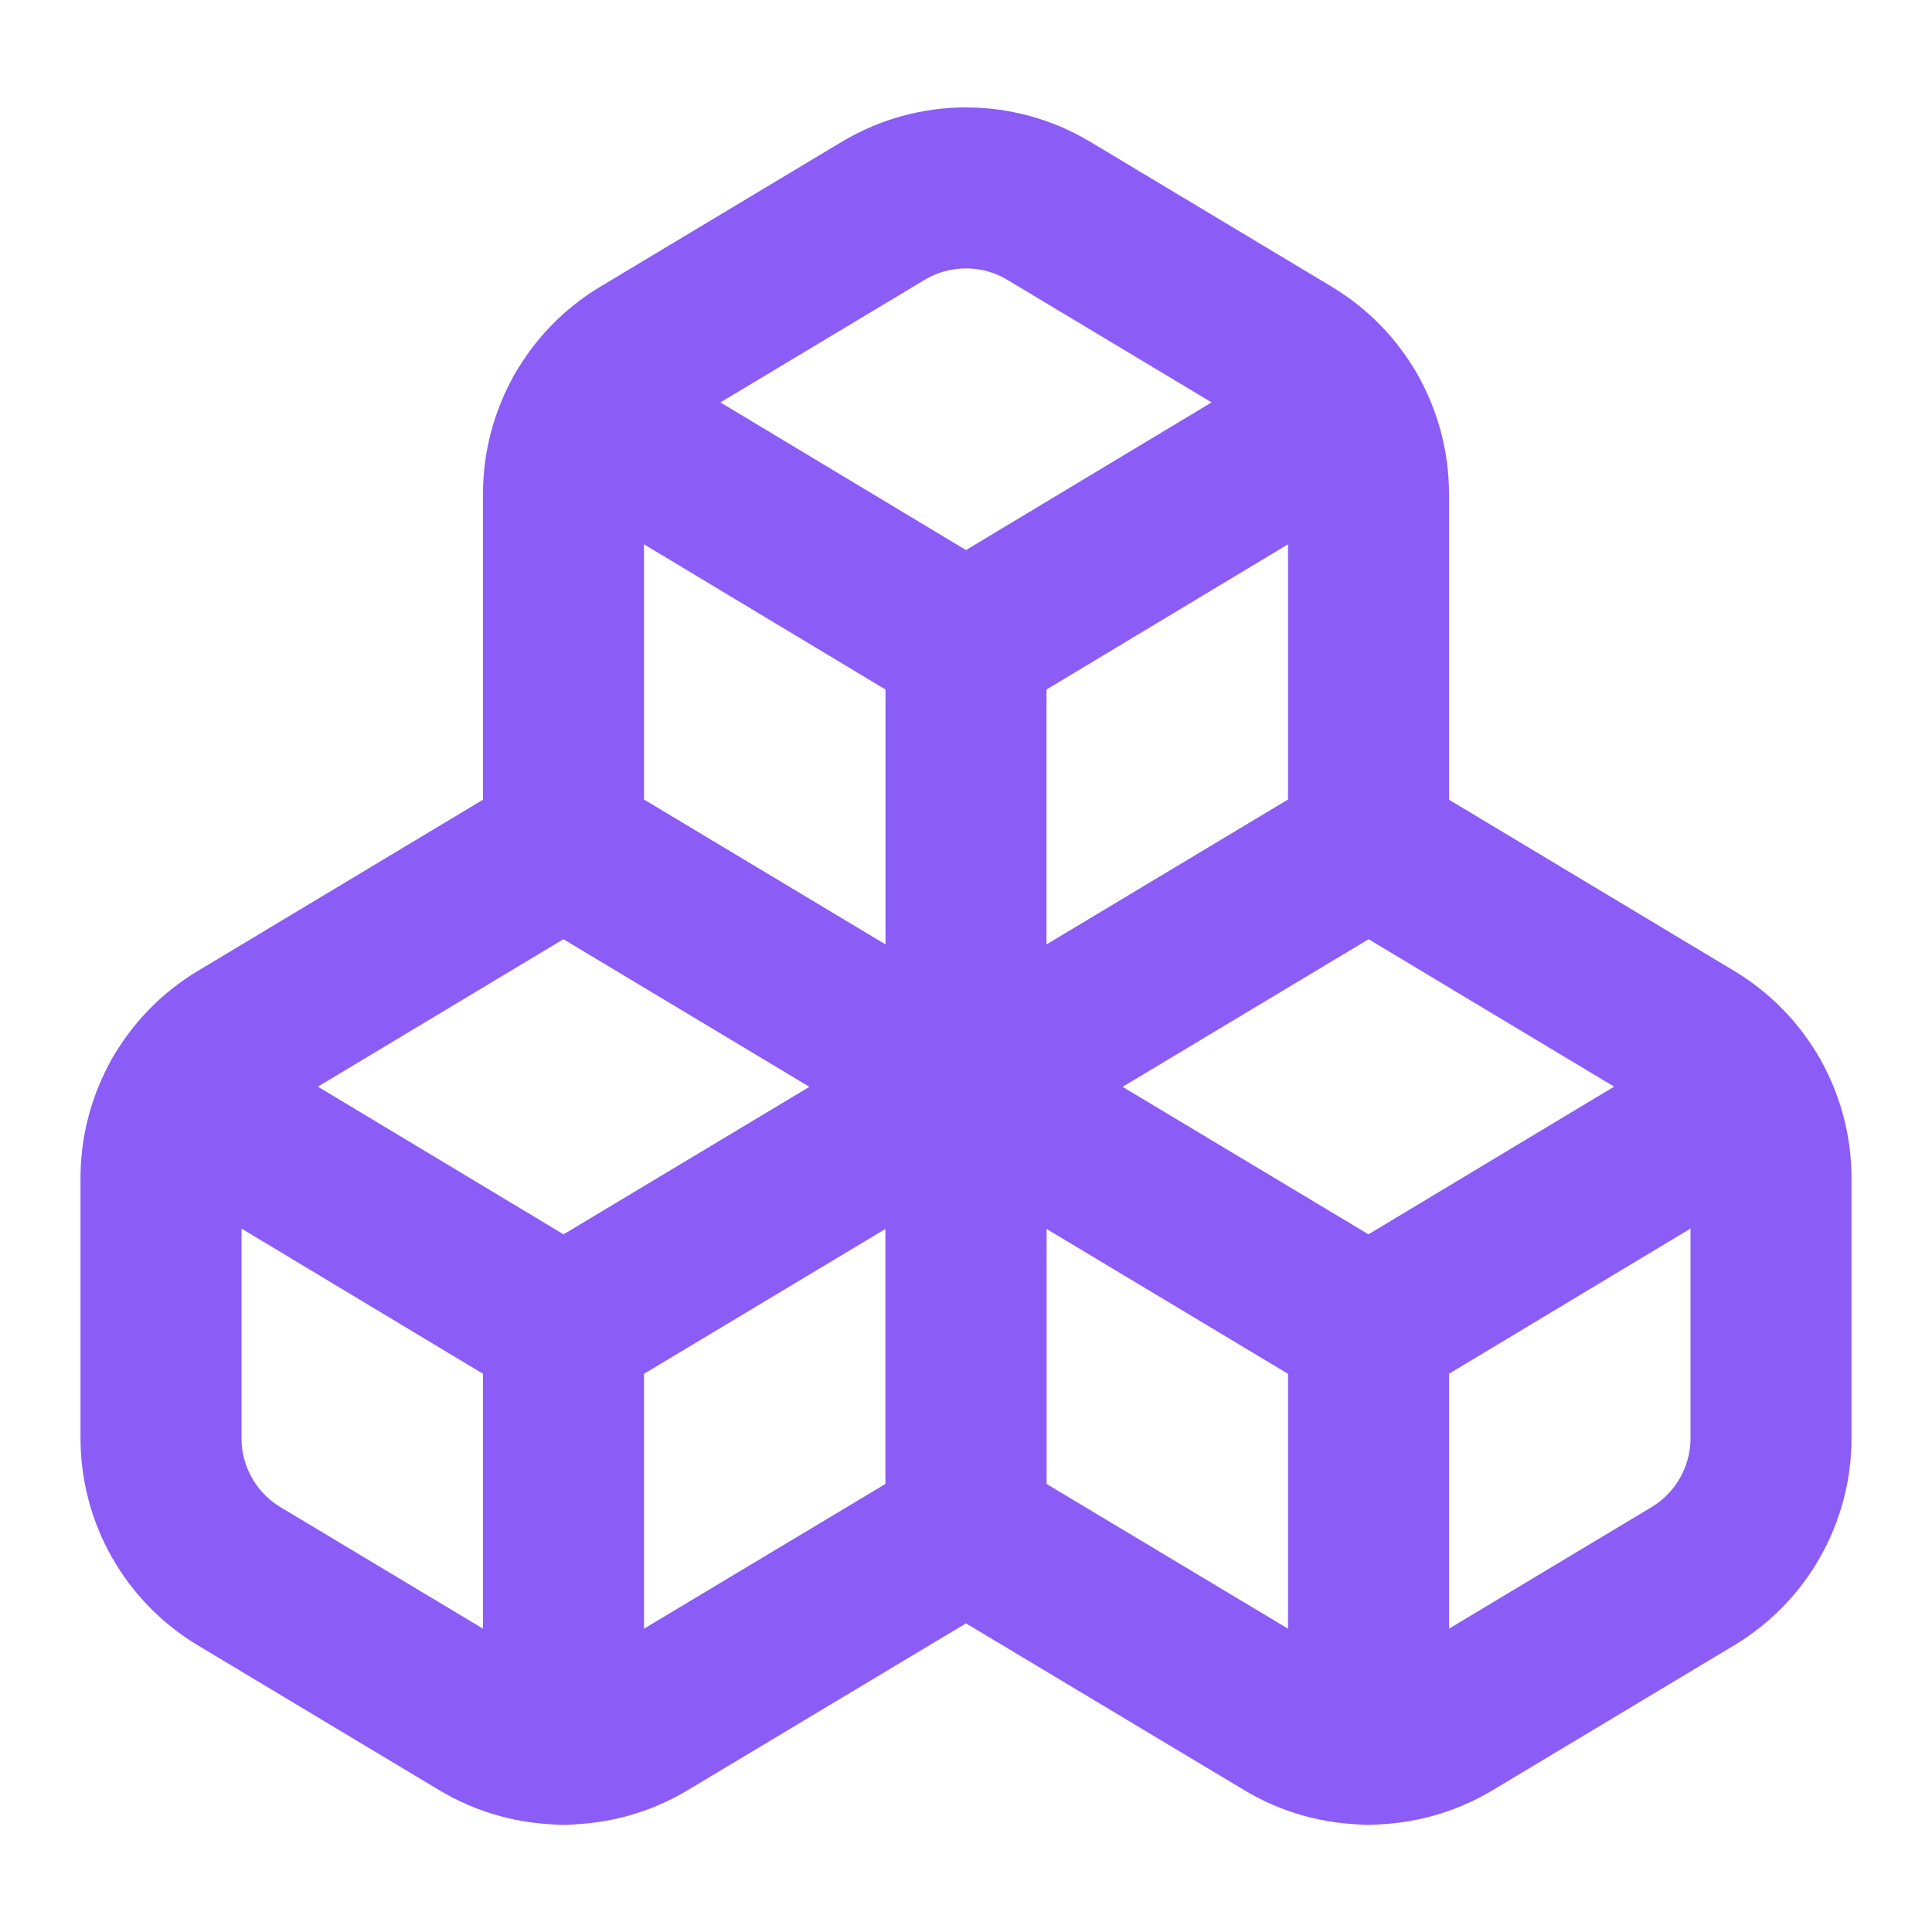
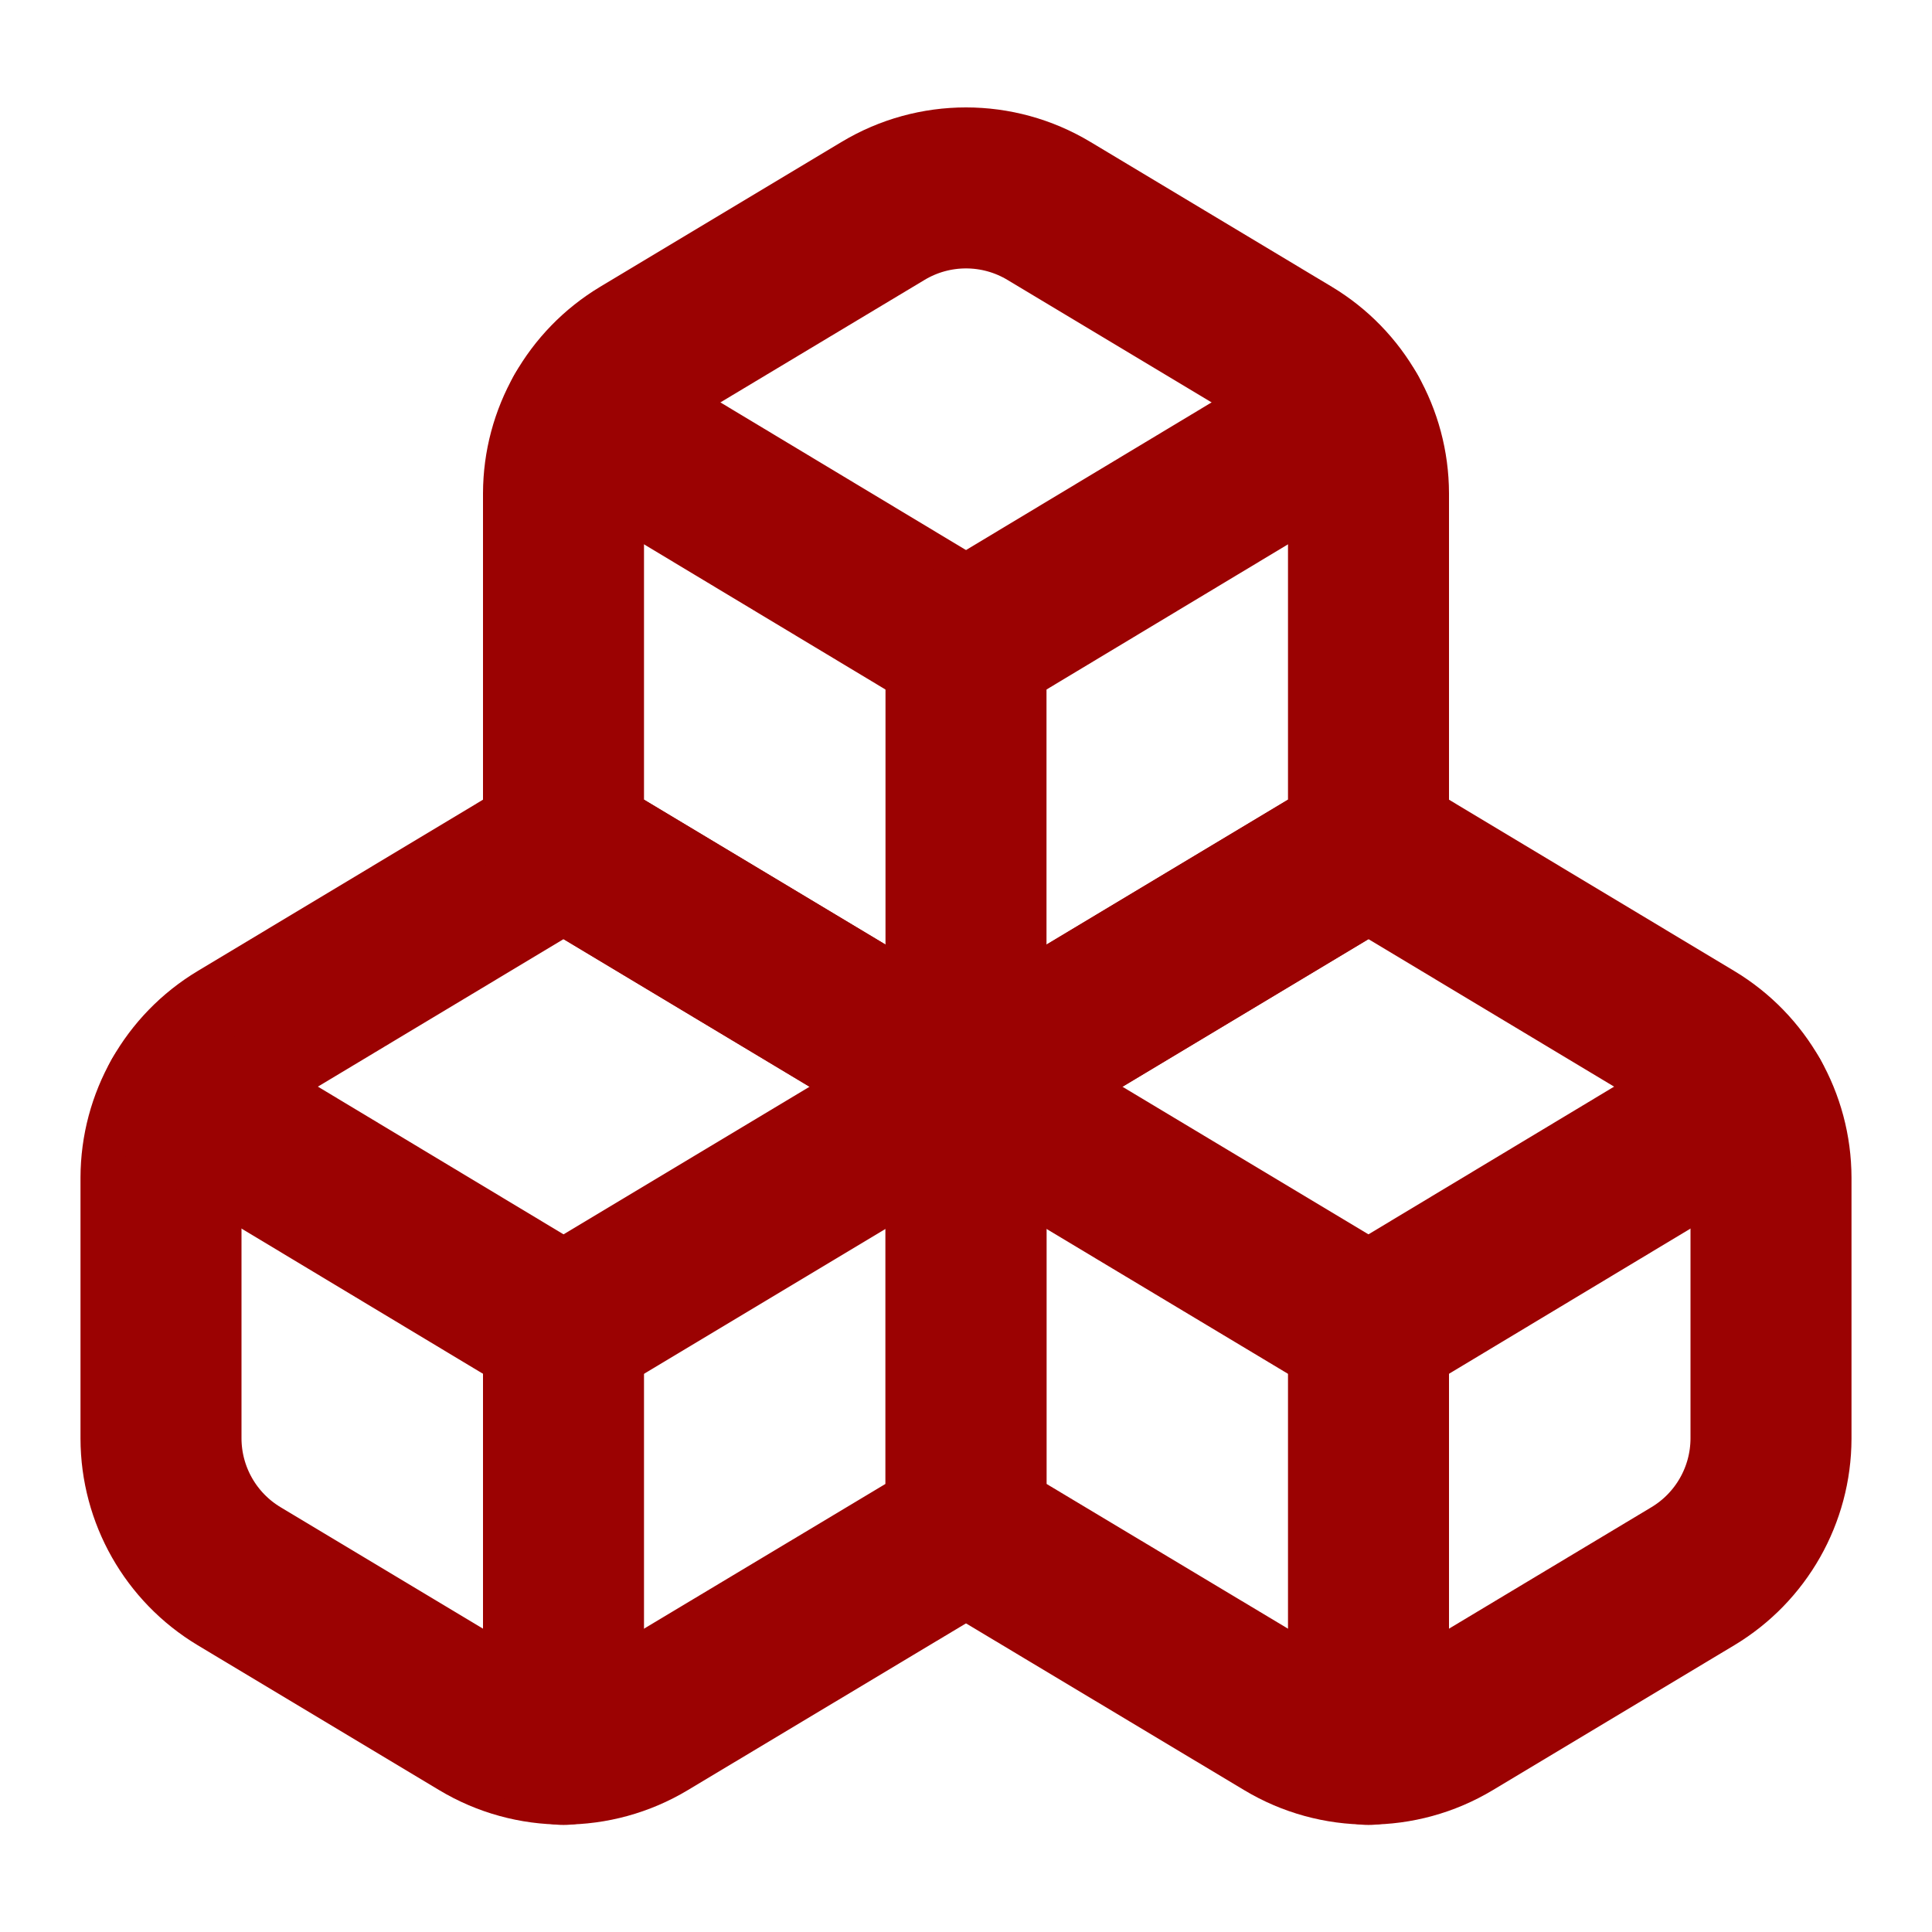
- <svg xmlns="http://www.w3.org/2000/svg" width="48" height="48" viewBox="0 0 24 24" fill="none" stroke="#8B5CF6" stroke-width="2" stroke-linecap="round" stroke-linejoin="round">
+ <svg xmlns="http://www.w3.org/2000/svg" width="48" height="48" viewBox="0 0 24 24" fill="none" stroke="#9b0202" stroke-width="2" stroke-linecap="round" stroke-linejoin="round">
  <g>
    <path d="M2.97 12.92A2 2 0 0 0 2 14.63v3.24a2 2 0 0 0 .97 1.71l3 1.8a2 2 0 0 0 2.06 0L12 19v-5.5l-5-3-4.03 2.42Z" />
    <path d="m7 16.5-4.74-2.85" />
    <path d="m7 16.5 5-3" />
    <path d="M7 16.5v5.17" />
    <path d="M12 13.5V19l3.97 2.38a2 2 0 0 0 2.06 0l3-1.8a2 2 0 0 0 .97-1.71v-3.24a2 2 0 0 0-.97-1.71L17 10.5l-5 3Z" />
    <path d="m17 16.5-5-3" />
    <path d="m17 16.5 4.74-2.85" />
    <path d="M17 16.5v5.17" />
    <path d="M7.97 4.42A2 2 0 0 0 7 6.13v4.37l5 3 5-3V6.13a2 2 0 0 0-.97-1.71l-3-1.8a2 2 0 0 0-2.06 0l-3 1.8Z" />
    <path d="M12 8 7.26 5.15" />
    <path d="m12 8 4.74-2.85" />
    <path d="M12 13.5V8" />
  </g>
</svg>
